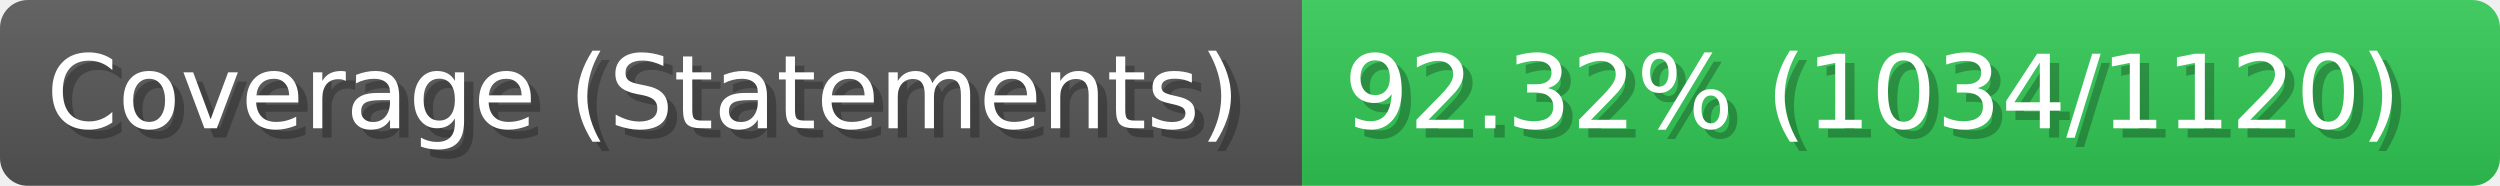
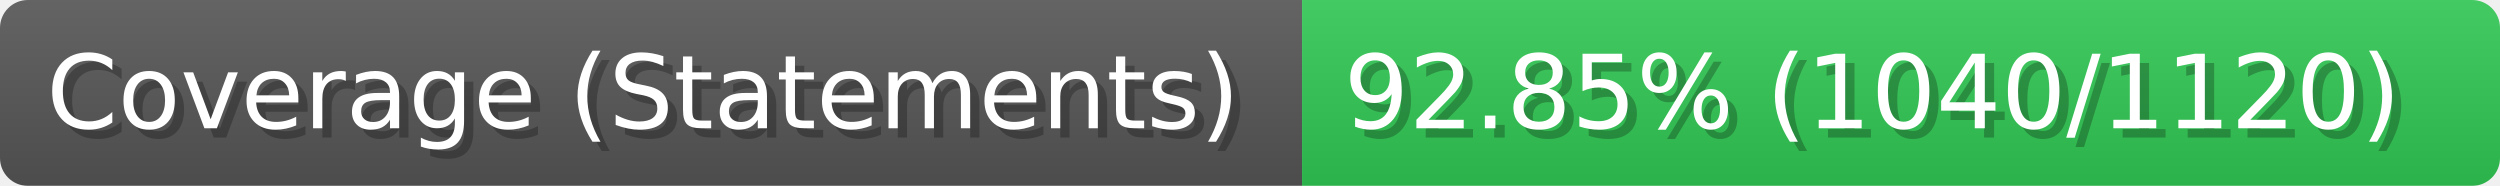
- <svg xmlns="http://www.w3.org/2000/svg" width="269" height="20" viewBox="0 0 2690 200" role="img" aria-label="Coverage (Statements): 92.32% (1034/1120)">
+ <svg xmlns="http://www.w3.org/2000/svg" width="269" height="20" viewBox="0 0 2690 200" role="img" aria-label="Coverage (Statements): 92.85% (1040/1120)">
  <linearGradient id="a" x2="0" y2="100%">
    <stop offset="0" stop-opacity=".1" stop-color="#EEE" />
    <stop offset="1" stop-opacity=".1" />
  </linearGradient>
  <mask id="m">
    <rect width="2690" height="200" rx="30" fill="#FFF" />
  </mask>
  <g mask="url(#m)">
    <rect width="1401" height="200" fill="#555" />
    <rect width="1289" height="200" fill="#31c653" x="1401" />
    <rect width="2690" height="200" fill="url(#a)" />
  </g>
  <g aria-hidden="true" fill="#fff" text-anchor="start" font-family="Verdana,DejaVu Sans,sans-serif" font-size="110">
    <text x="60" y="148" textLength="1301" fill="#000" opacity="0.25">Coverage (Statements)</text>
    <text x="50" y="138" textLength="1301">Coverage (Statements)</text>
-     <text x="1456" y="148" textLength="1189" fill="#000" opacity="0.25">92.32% (1034/1120)</text>
-     <text x="1446" y="138" textLength="1189">92.32% (1034/1120)</text>
+     <text x="1456" y="148" textLength="1189" fill="#000" opacity="0.25">92.85% (1040/1120)</text>
+     <text x="1446" y="138" textLength="1189">92.85% (1040/1120)</text>
  </g>
</svg>
